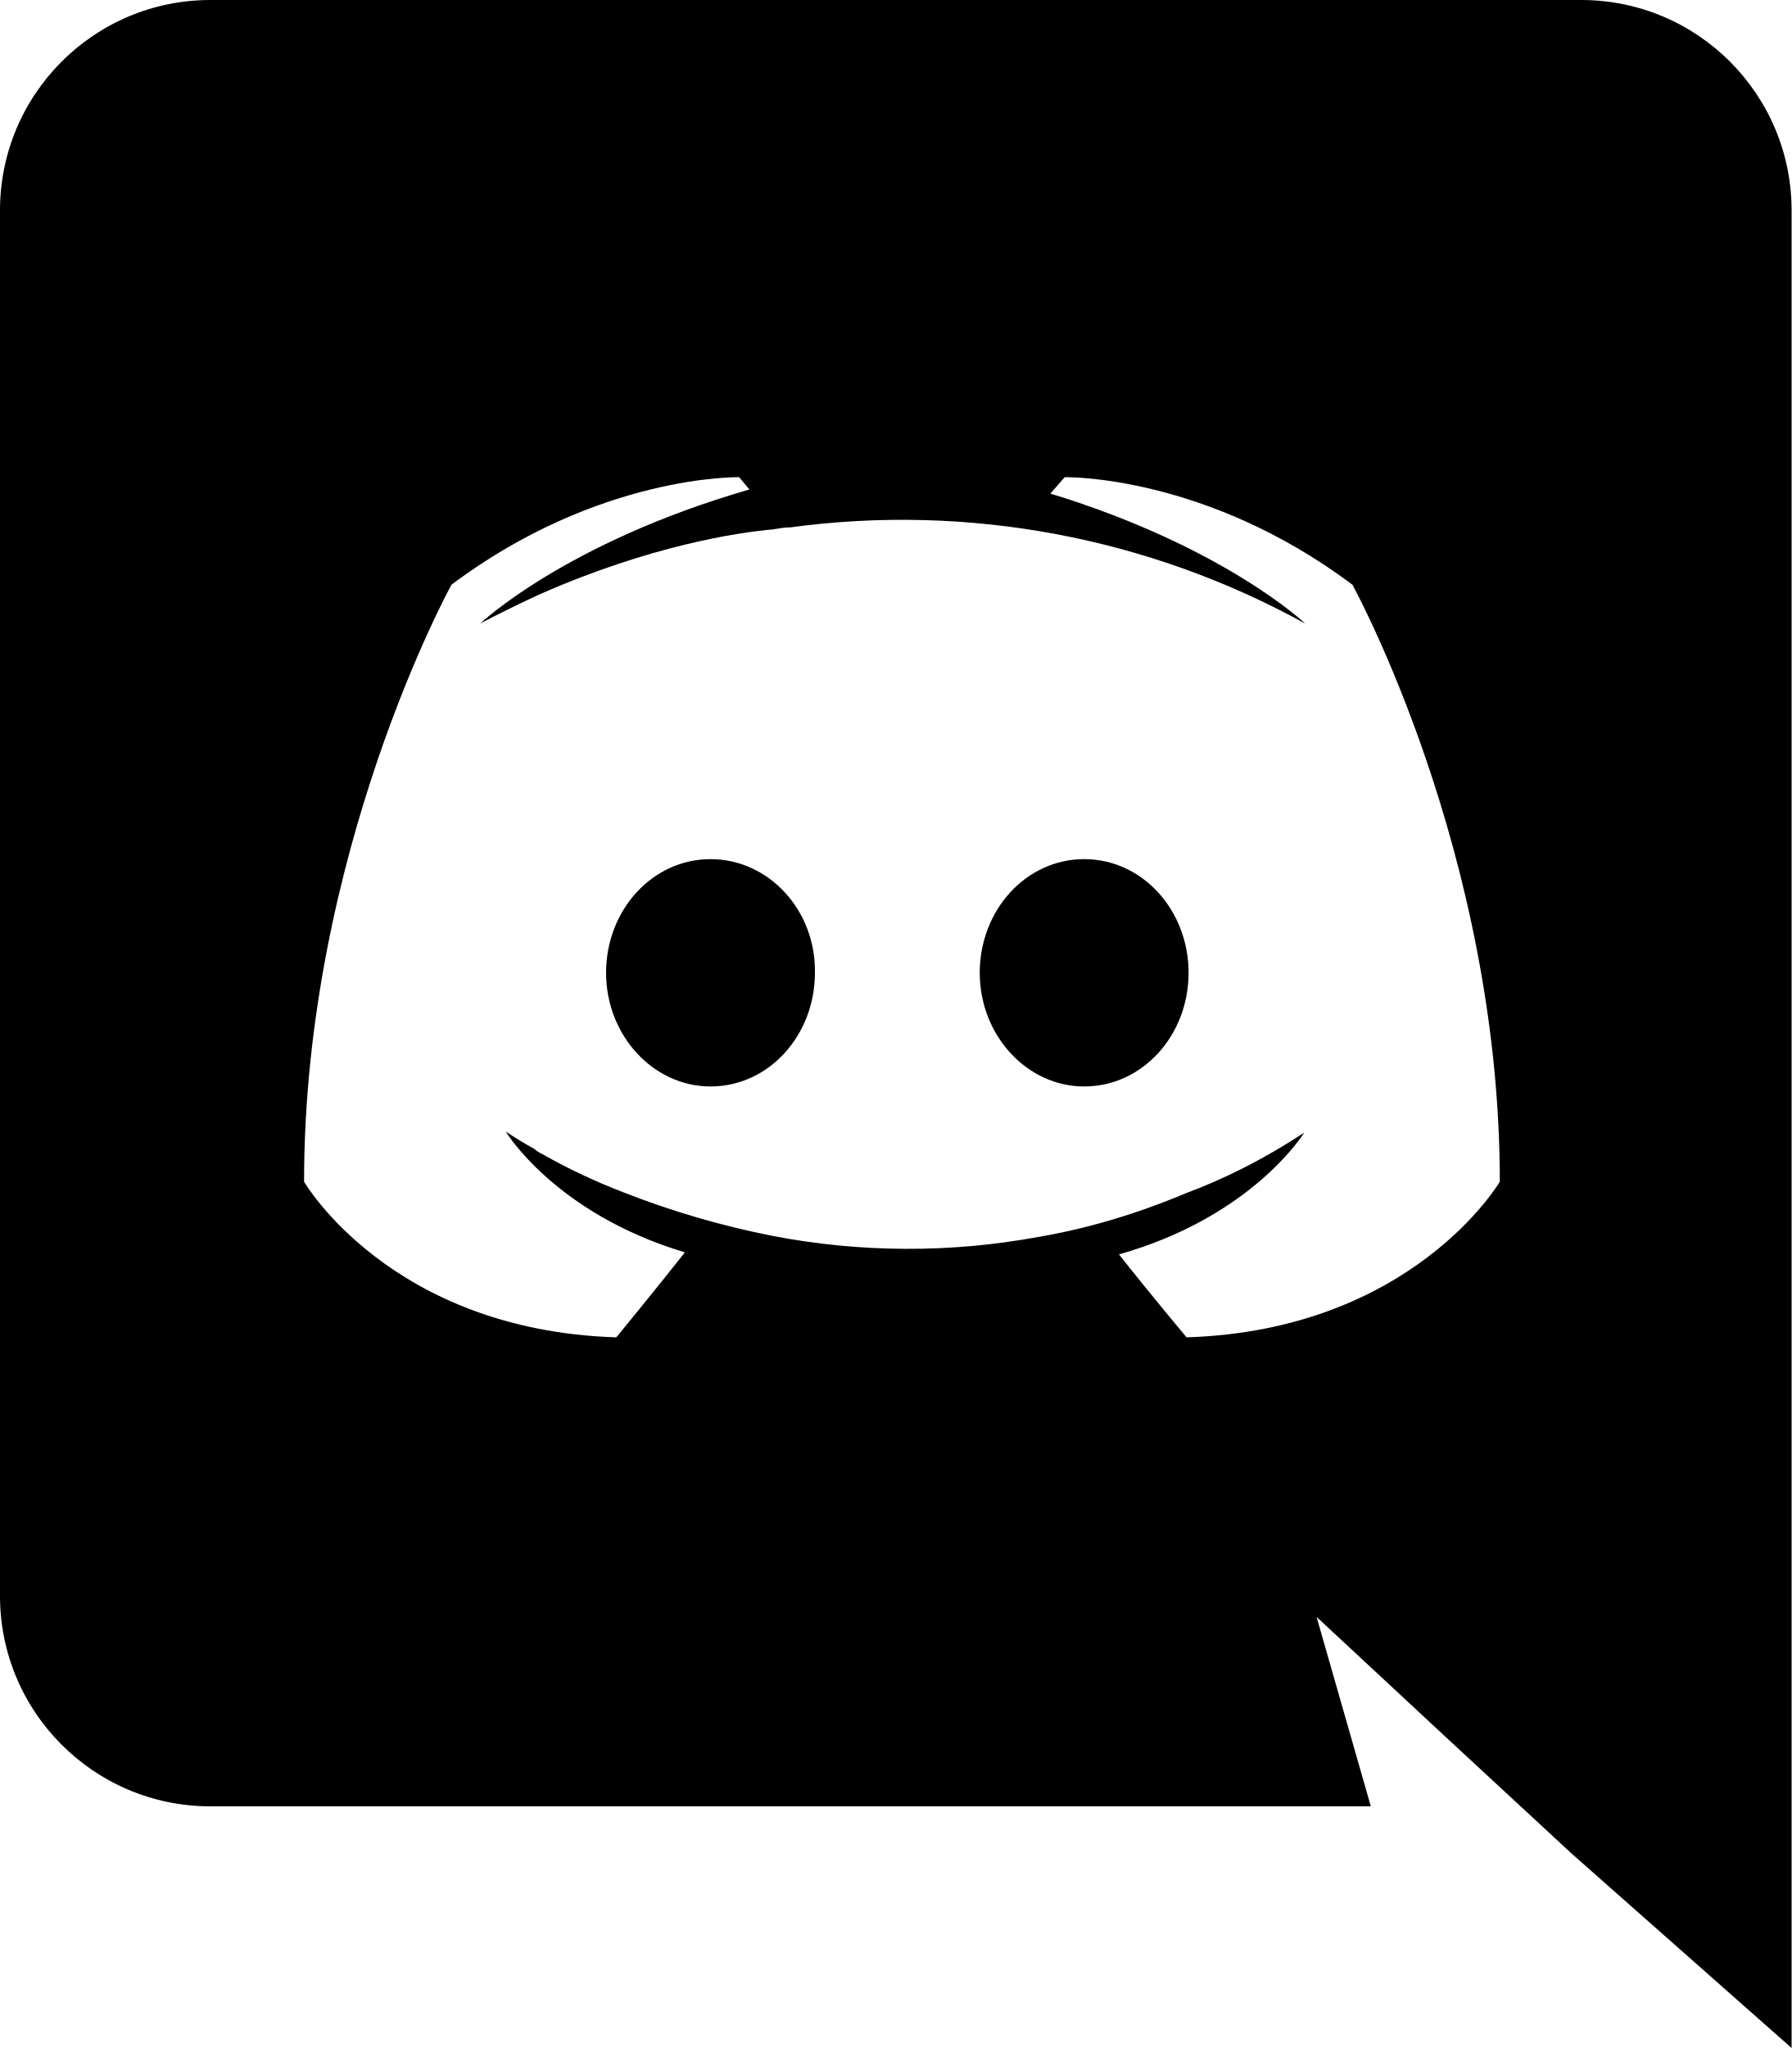
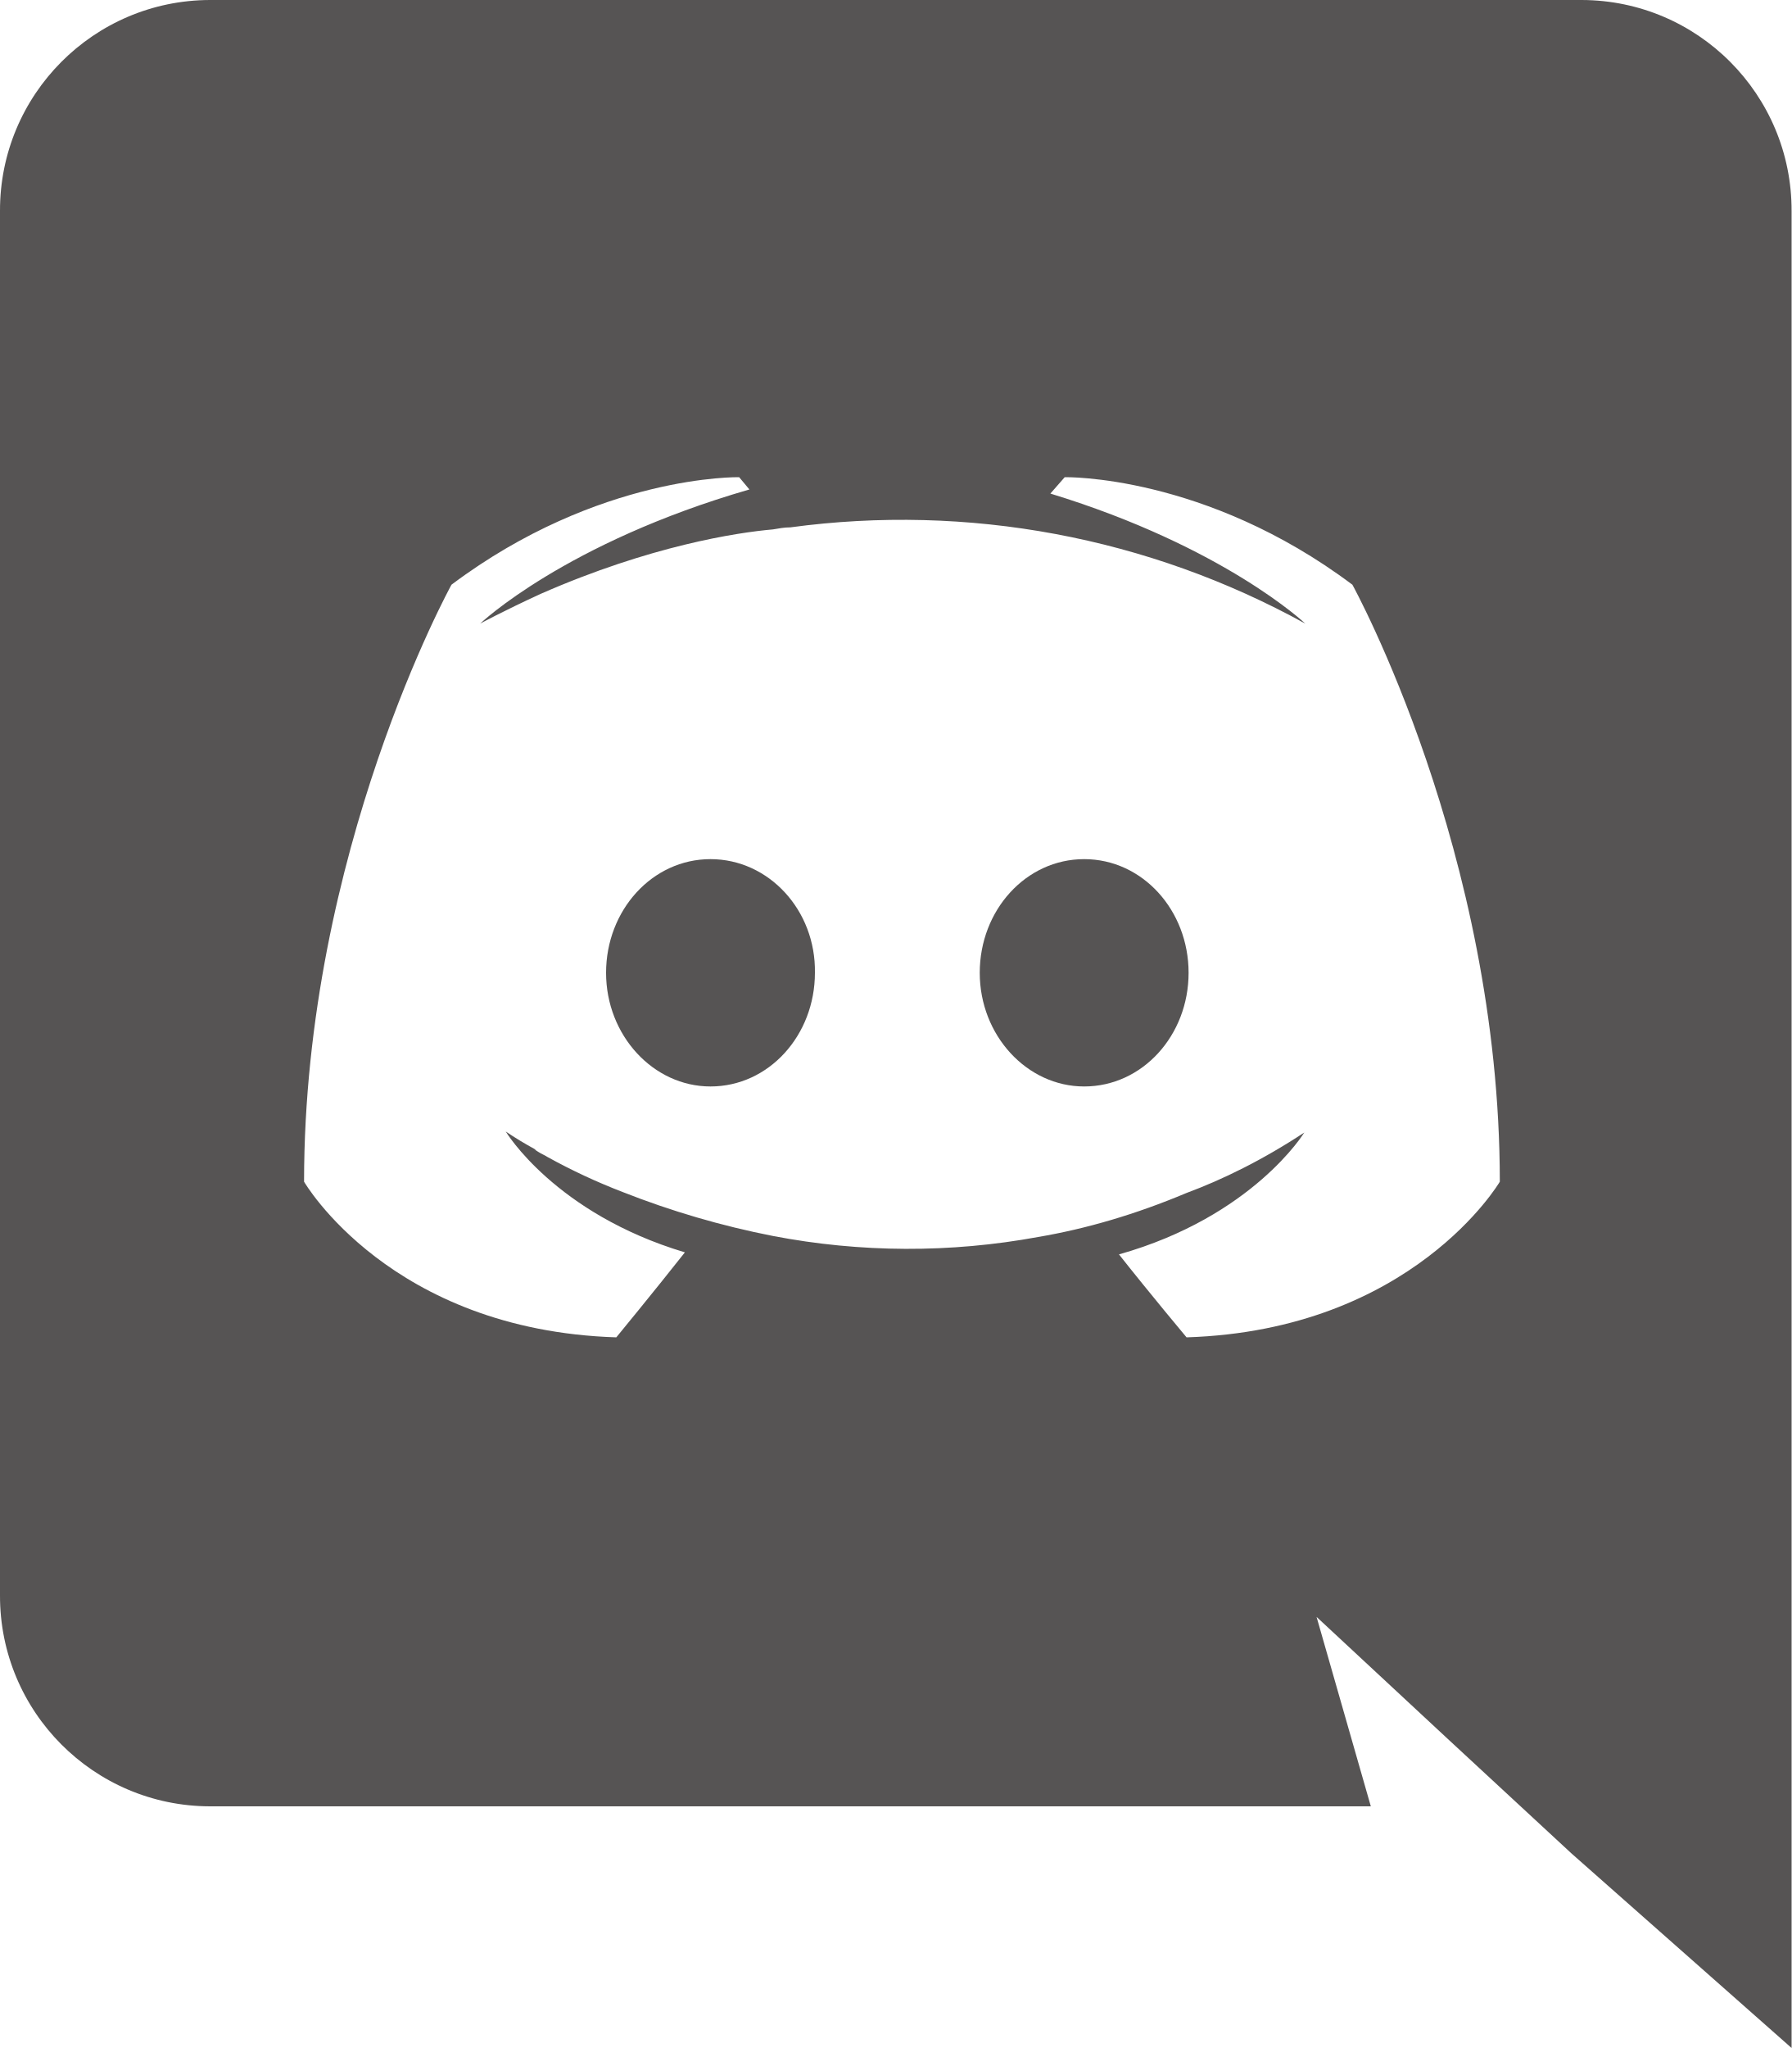
<svg xmlns="http://www.w3.org/2000/svg" width="21" height="24" viewBox="0 0 21 24">
-   <g fill="#000" fill-rule="nonzero">
+   <g fill="#565454" fill-rule="nonzero">
    <path d="M8.328 10.068c-.684 0-1.224.6-1.224 1.332 0 .732.552 1.332 1.224 1.332.684 0 1.224-.6 1.224-1.332.012-.732-.54-1.332-1.224-1.332zm4.38 0c-.684 0-1.224.6-1.224 1.332 0 .732.552 1.332 1.224 1.332.684 0 1.224-.6 1.224-1.332 0-.732-.54-1.332-1.224-1.332z" />
    <path d="M18.54 0H2.46A2.466 2.466 0 0 0 0 2.472v16.224a2.466 2.466 0 0 0 2.46 2.472h13.608l-.636-2.22 1.536 1.428 1.452 1.344L21 24V2.472A2.466 2.466 0 0 0 18.54 0zm-4.632 15.672s-.432-.516-.792-.972c1.572-.444 2.172-1.428 2.172-1.428-.492.324-.96.552-1.38.708-.6.252-1.176.42-1.74.516a8.406 8.406 0 0 1-3.108-.012 10.073 10.073 0 0 1-1.764-.516 7.032 7.032 0 0 1-.876-.408c-.036-.024-.072-.036-.108-.06a.166.166 0 0 1-.048-.036 4.21 4.21 0 0 1-.336-.204s.576.96 2.1 1.416c-.36.456-.804.996-.804.996-2.652-.084-3.66-1.824-3.66-1.824 0-3.864 1.728-6.996 1.728-6.996 1.728-1.296 3.372-1.26 3.372-1.26l.12.144c-2.16.624-3.156 1.572-3.156 1.572s.264-.144.708-.348c1.284-.564 2.304-.72 2.724-.756.072-.012.132-.024.204-.024A9.782 9.782 0 0 1 15.3 7.308s-.948-.9-2.988-1.524l.168-.192s1.644-.036 3.372 1.26c0 0 1.728 3.132 1.728 6.996 0 0-1.02 1.74-3.672 1.824z" />
  </g>
</svg>
